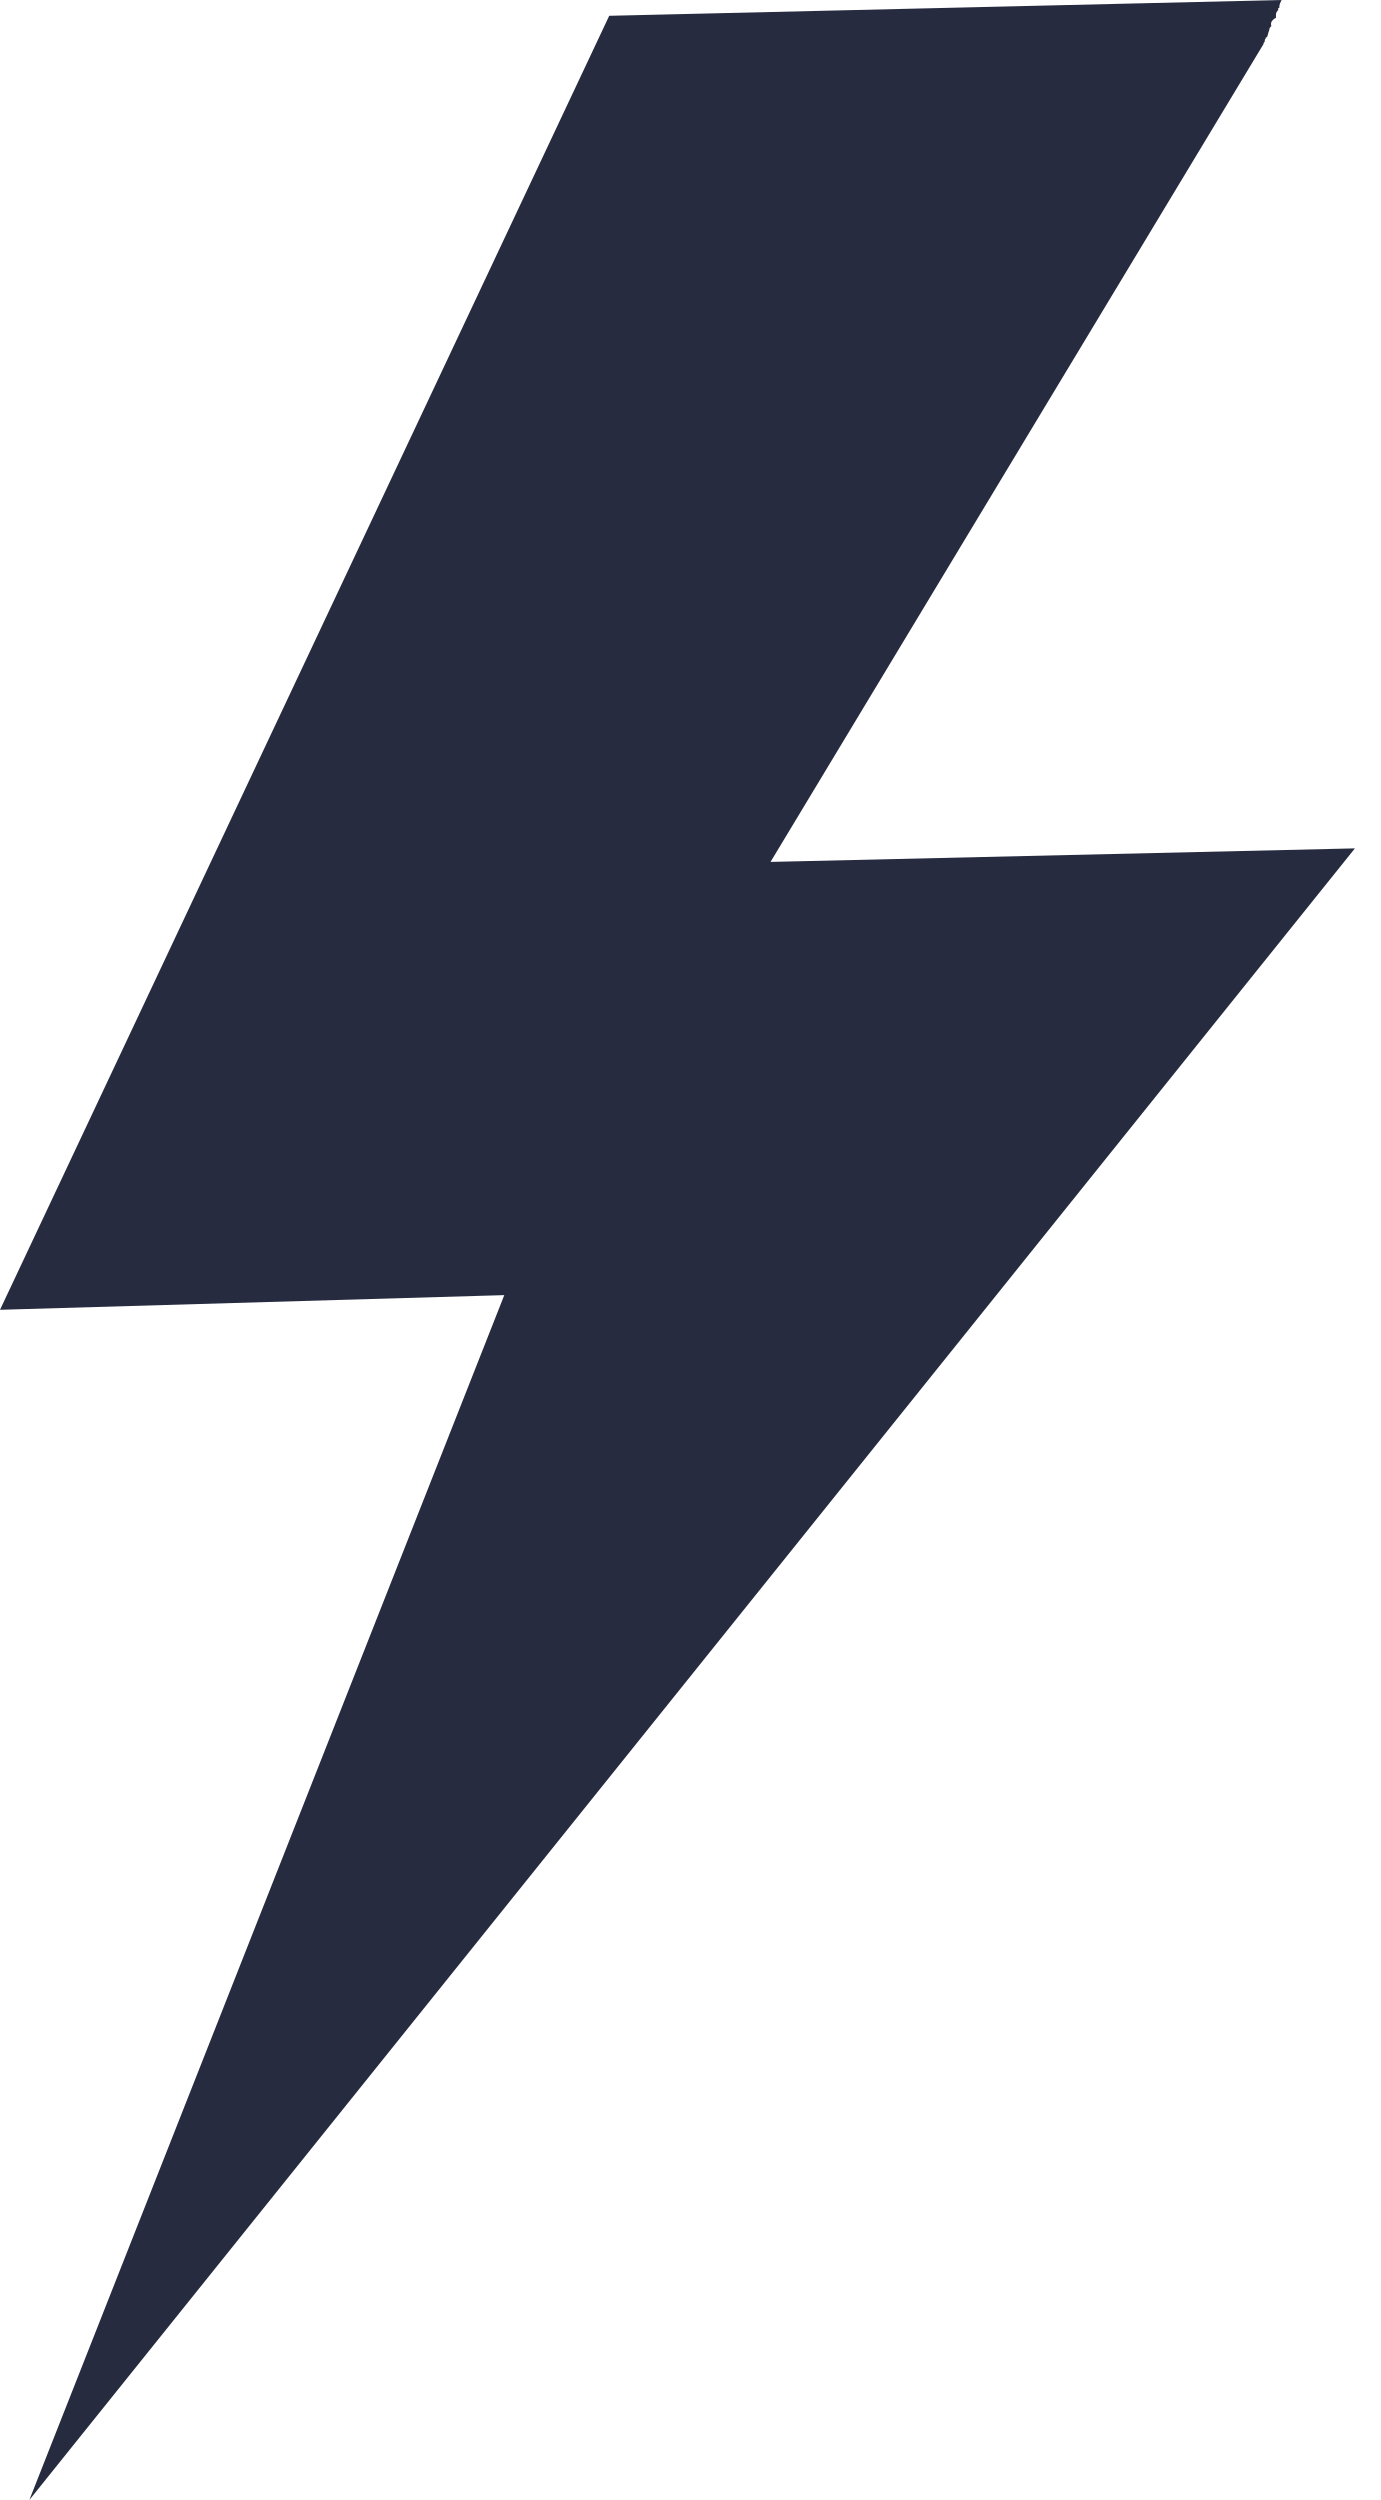
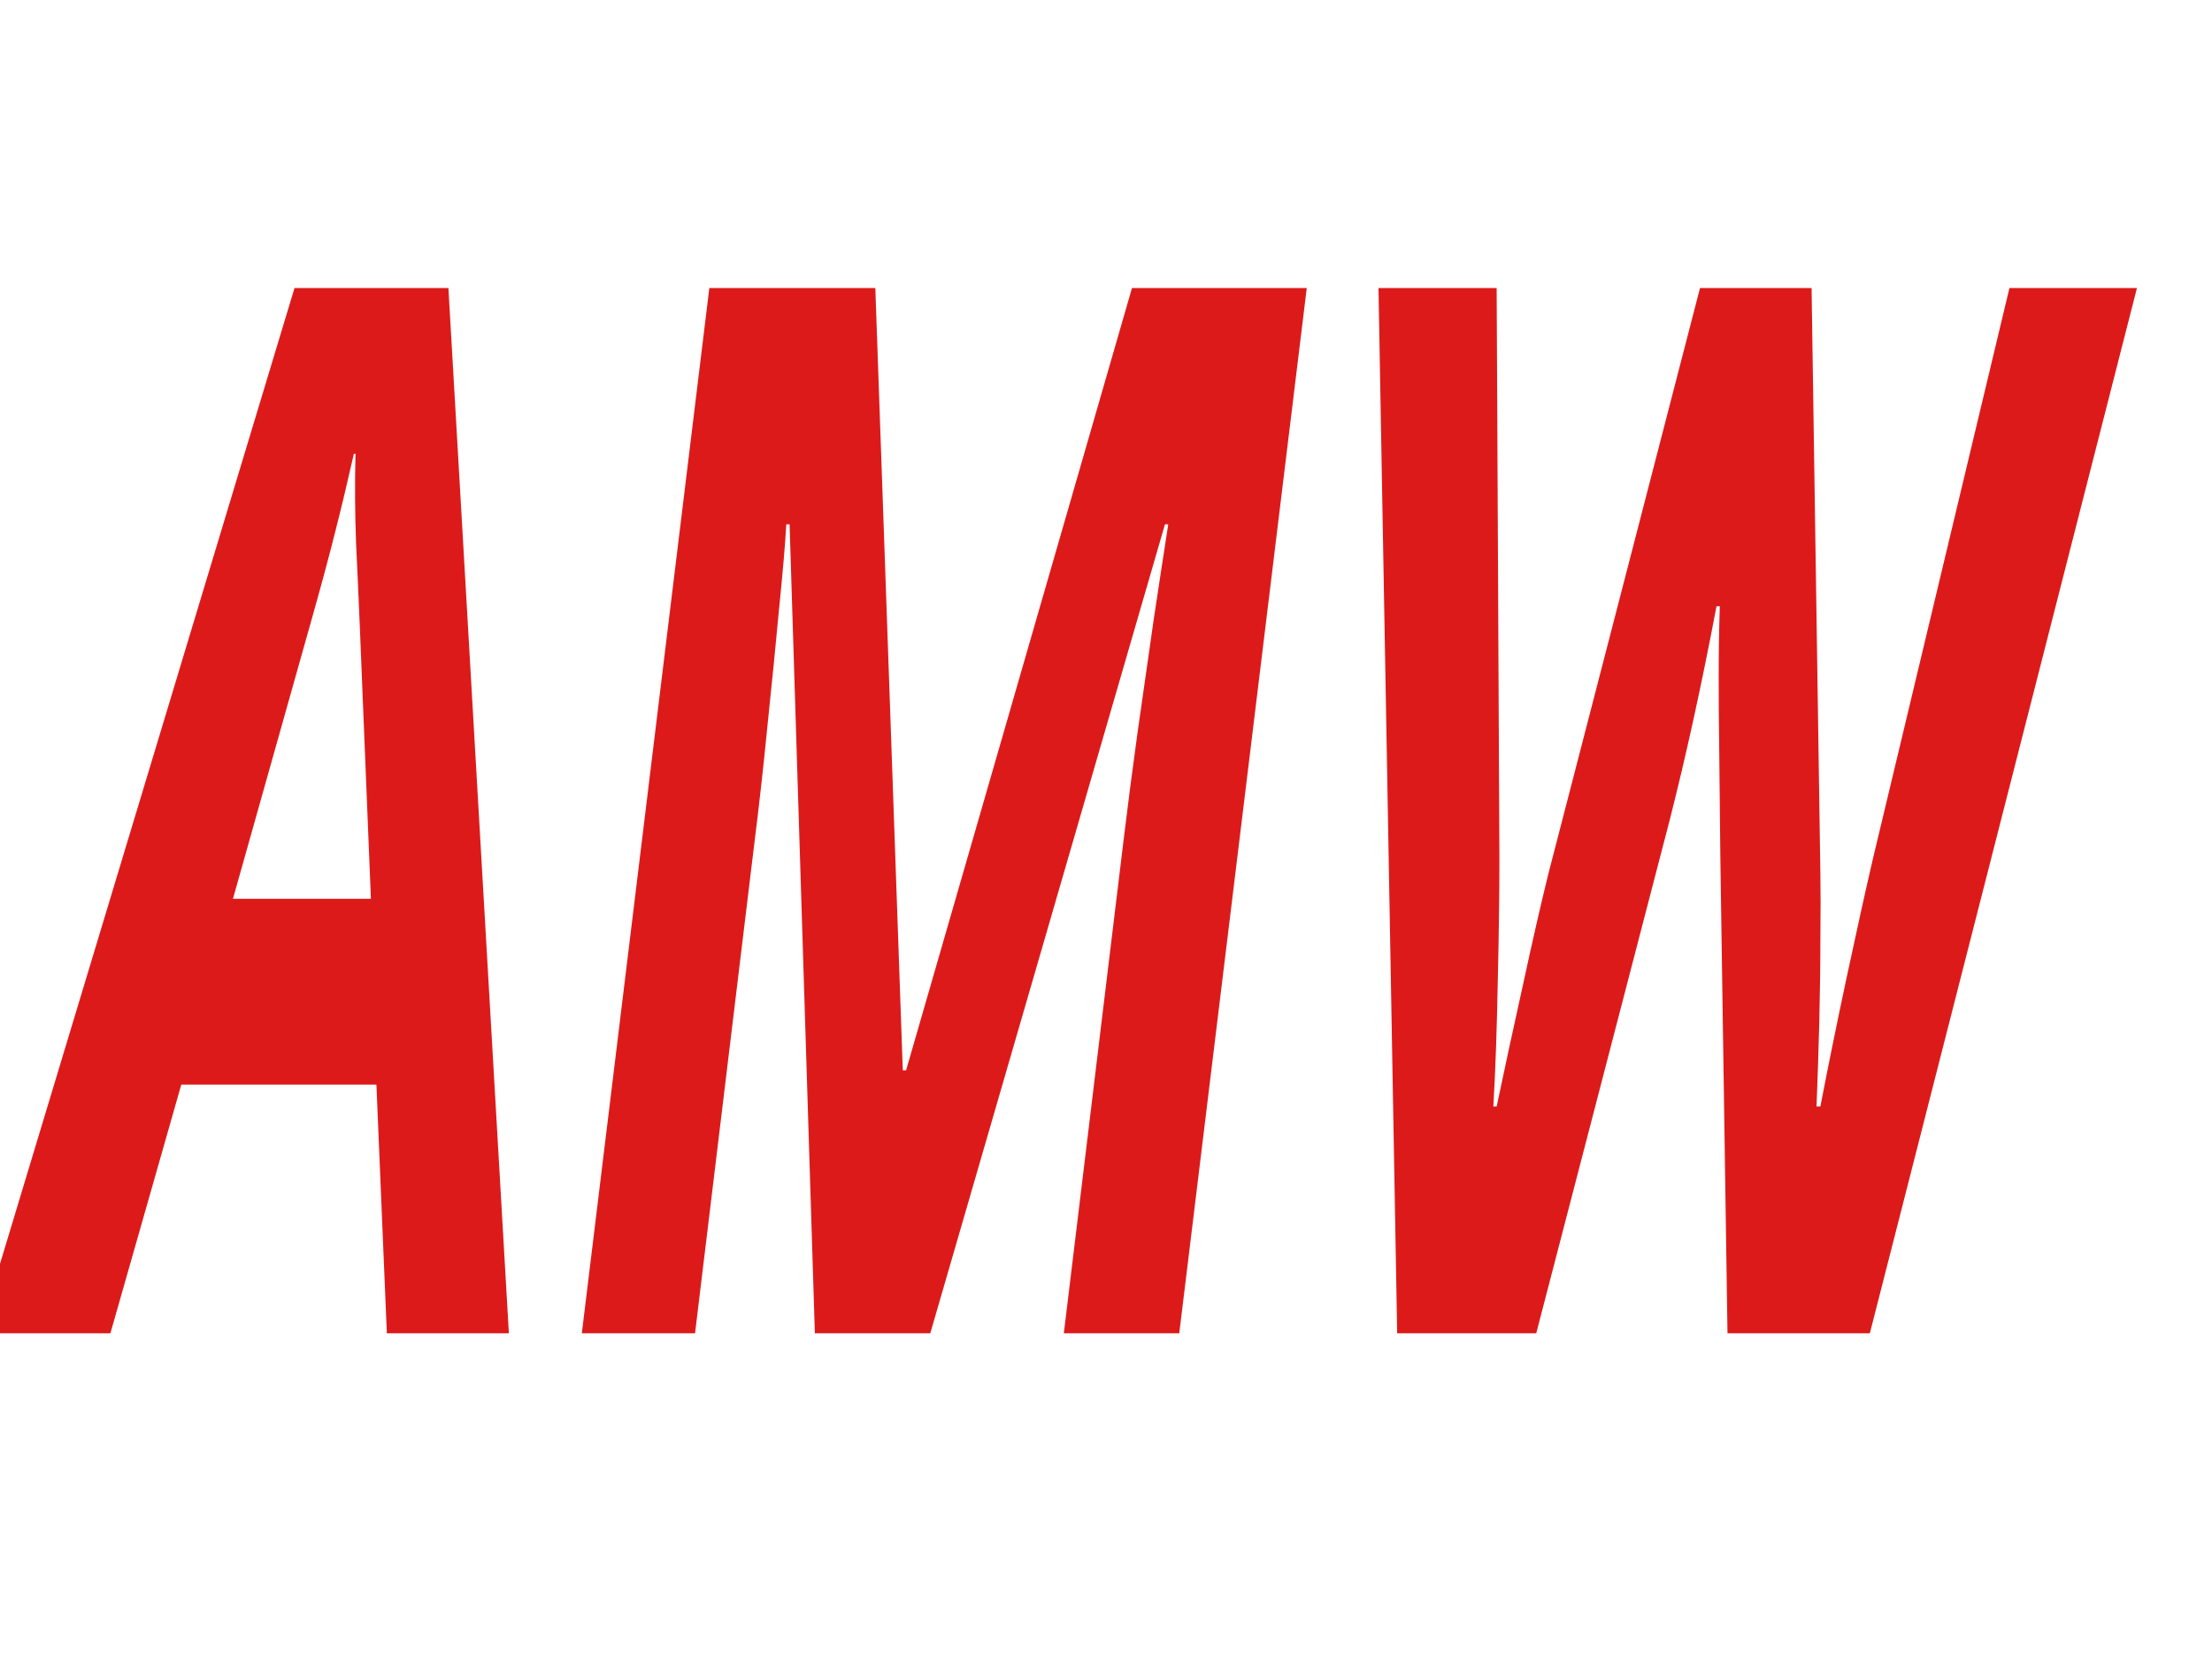
- <svg xmlns="http://www.w3.org/2000/svg" version="1.1" id="Layer_1" x="0px" y="0px" viewBox="0 0 122.4 221.6" style="enable-background:new 0 0 122.4 221.6;" xml:space="preserve">
-   <style type="text/css">
- 	.st0{fill:#F8BD7A;}
- 	.st1{fill:#262B40;}
- </style>
-   <path class="st0" d="M914.3,109.3L912,109c0.2,1.2,0.3,2.5,0.5,3.8C913,111.6,913.6,110.4,914.3,109.3z" />
-   <path class="st1" d="M44.7,114.8L2.6,221.6L120.1,75.2l-51.8,1.2L112,3.9c0-0.1,0-0.1,0.1-0.2c0-0.1,0-0.2,0.1-0.3l0,0  c0-0.1,0-0.1,0.1-0.1c0.1-0.2,0.1-0.4,0.2-0.6c0-0.2,0.1-0.3,0.2-0.4c-0.1-0.2,0-0.4,0.1-0.5c0.1-0.1,0.2-0.2,0.3-0.2V1.3  c0-0.2,0.1-0.3,0.2-0.4l0,0V0.8c0-0.1,0-0.1,0.1-0.1l0,0V0.6c0-0.2,0.1-0.4,0.2-0.6L54,1.4L0,116.1L44.7,114.8z" />
+ <svg xmlns="http://www.w3.org/2000/svg" width="800" height="600">
+   <g>
+     <text font-style="italic" stroke-width="0" stroke-dasharray="5,2,2,2,2,2" font-weight="bold" stroke="#000" transform="matrix(12.72161,0,0,22.05496,-1195.909,-1269.966) " xml:space="preserve" text-anchor="start" font-family="sans-serif" font-size="24" id="svg_1" y="79.445" x="94.848" opacity="undefined" fill="#dd1a1a">AMW</text>
+   </g>
</svg>
